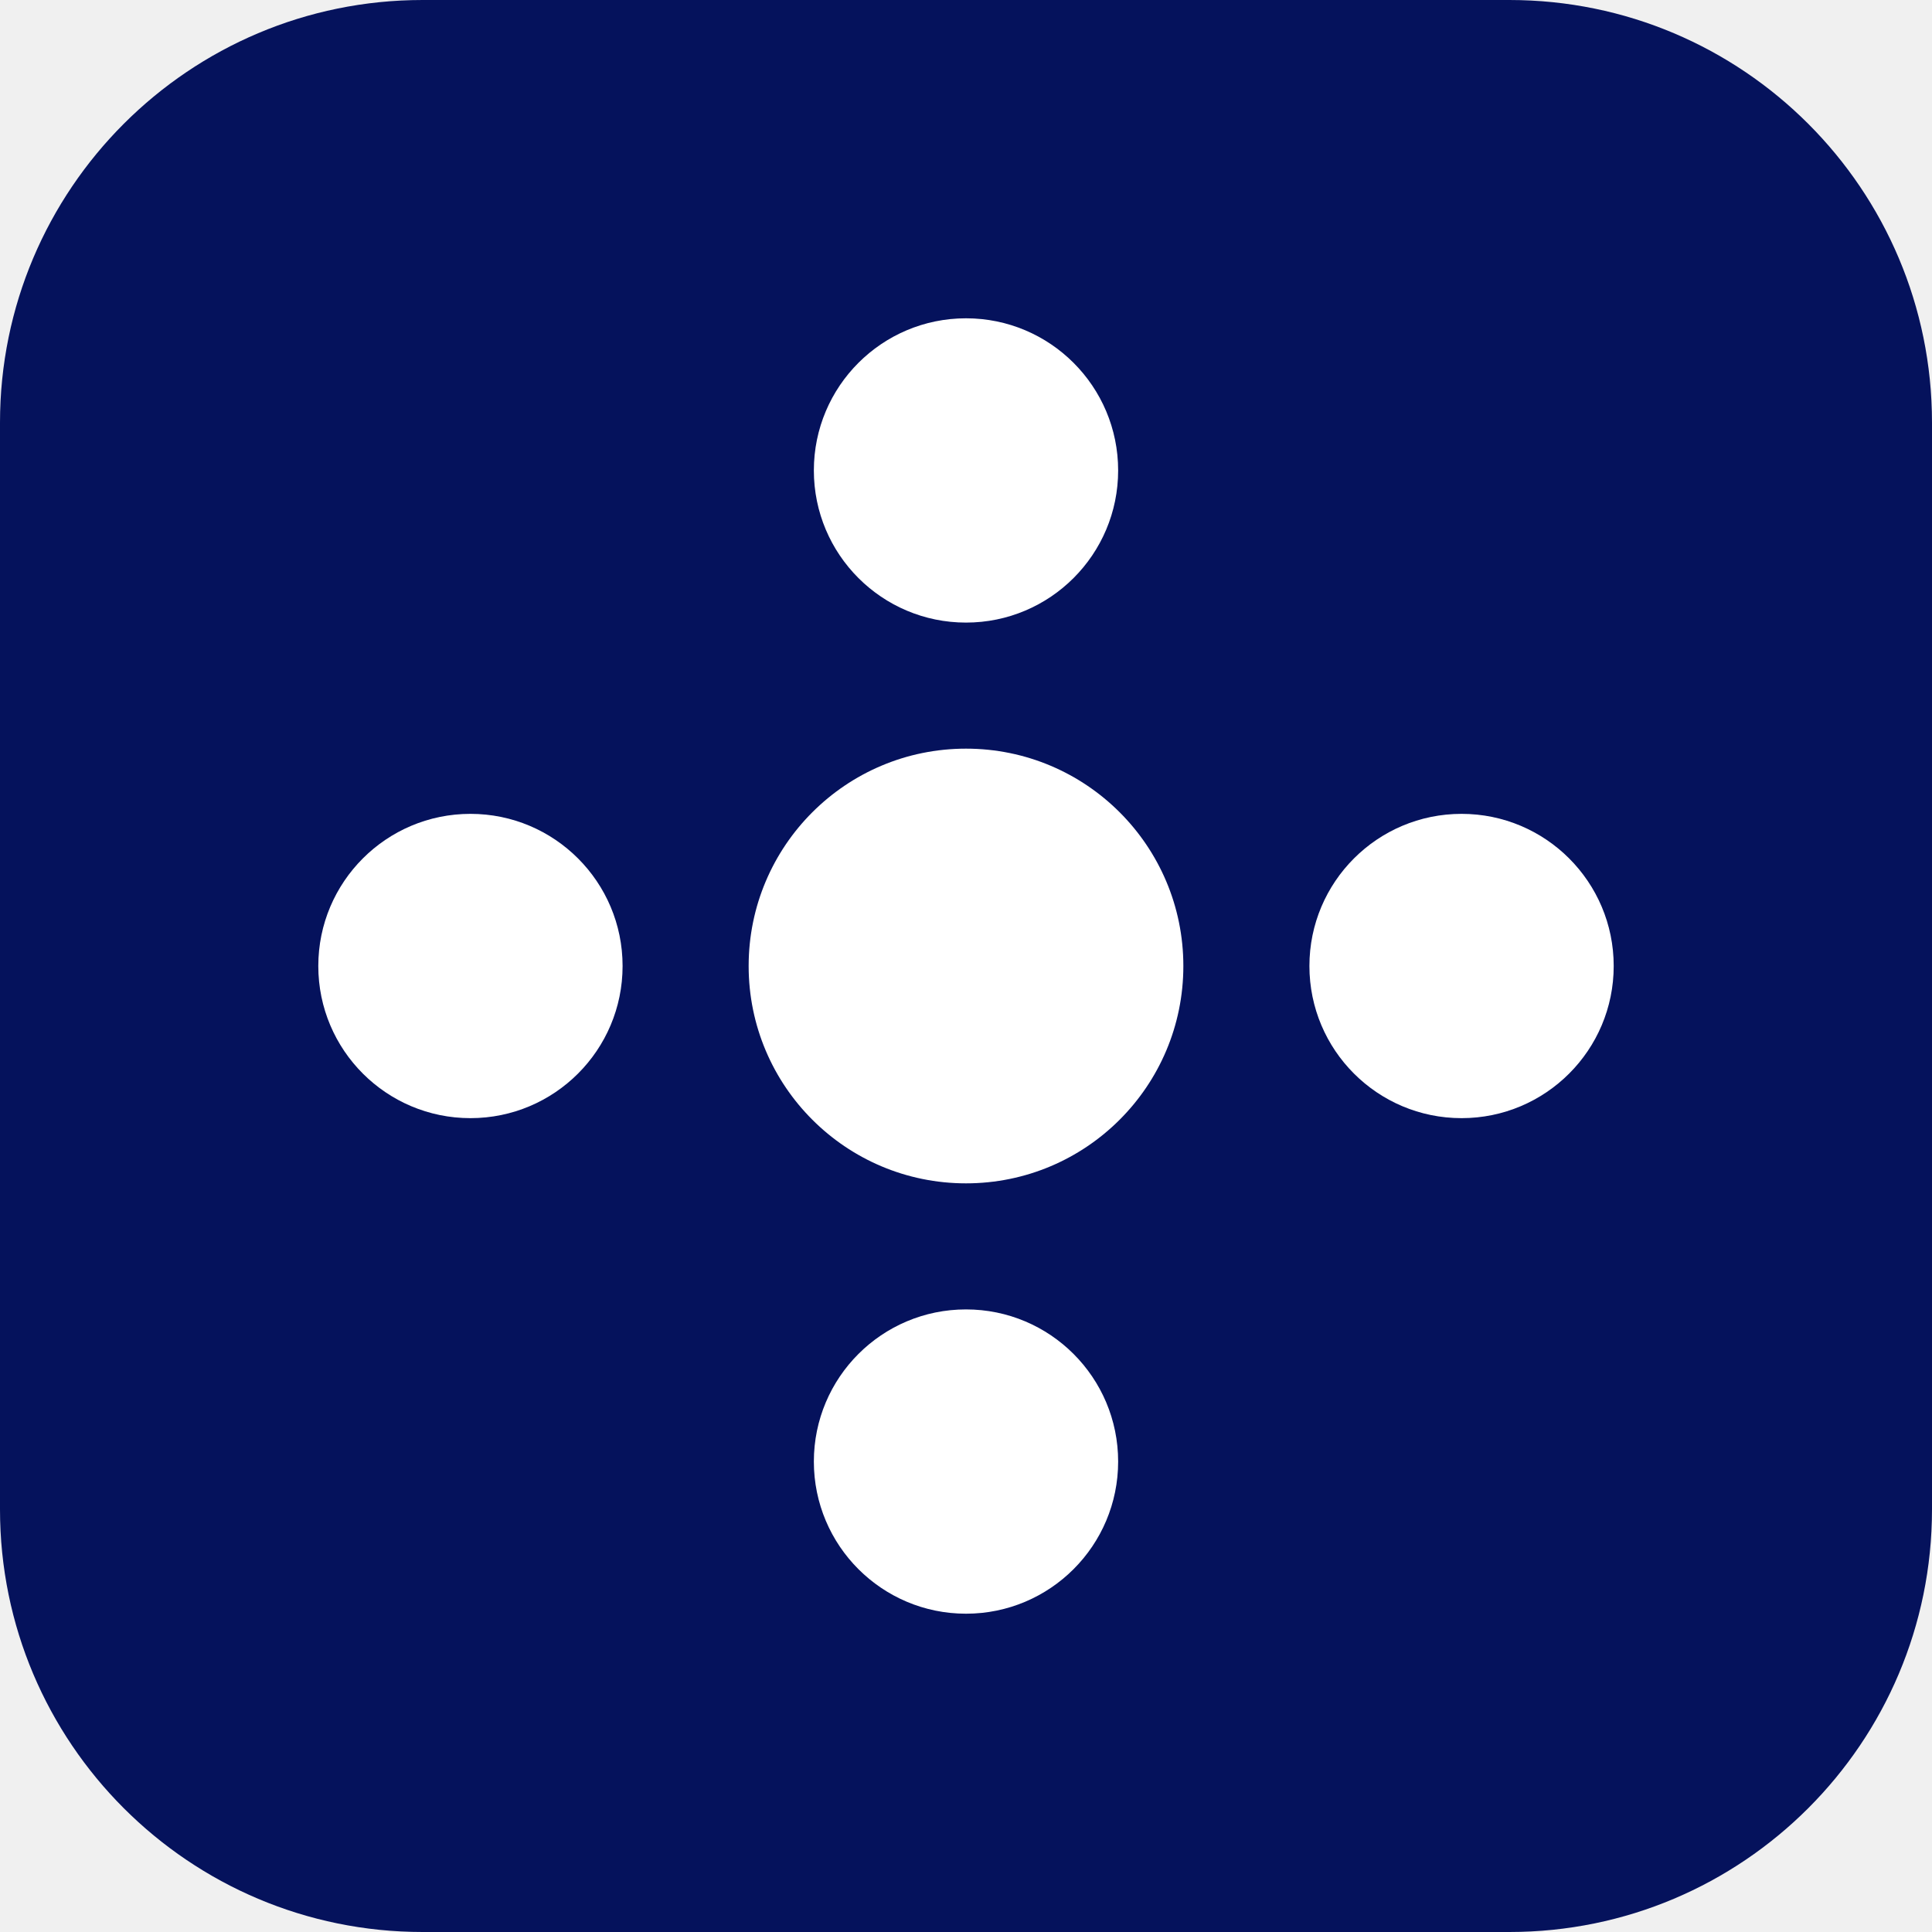
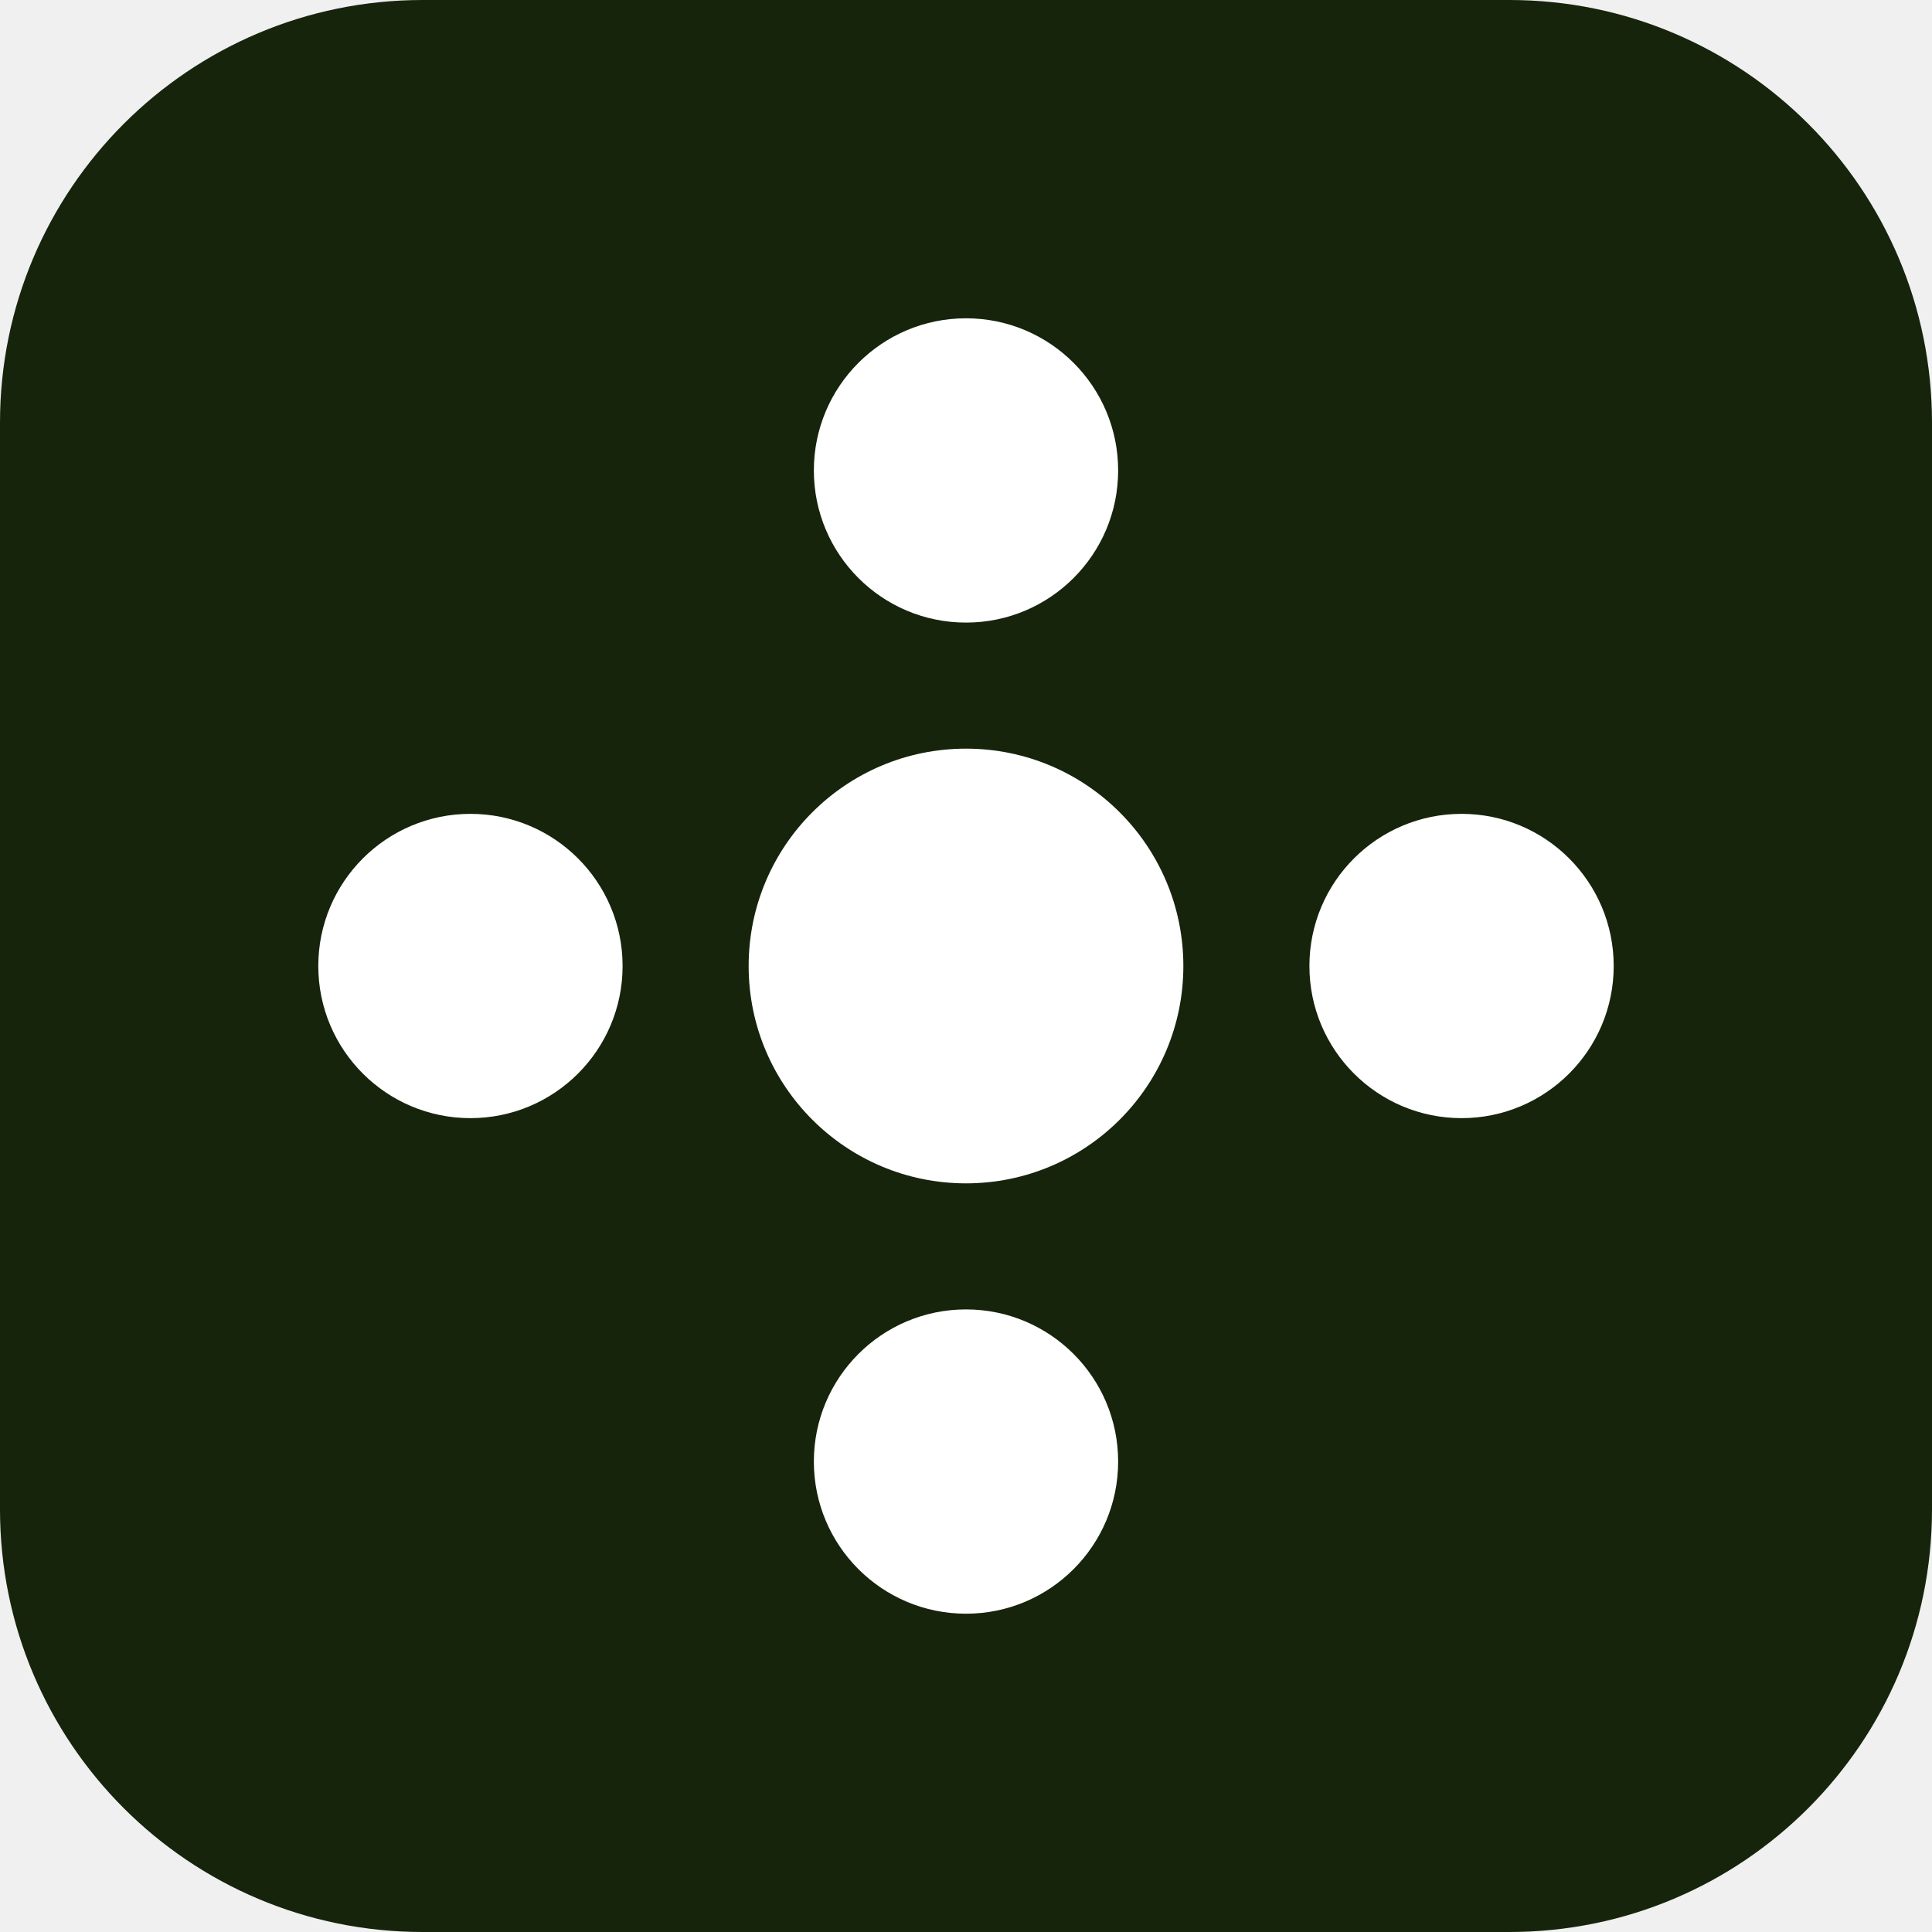
<svg xmlns="http://www.w3.org/2000/svg" viewBox="0 0 32 32">
-   <rect width="32" height="32" rx="7" fill="#05125c" />
+   <rect width="32" height="32" rx="7" fill="#16240c" />
  <g fill="#ffffff" transform="translate(16 16) scale(0.72) translate(-16 -16)">
    <circle cx="16" cy="16" r="5" />
    <circle cx="16" cy="4.6" r="3.5" />
    <circle cx="16" cy="27.4" r="3.5" />
    <circle cx="4.6" cy="16" r="3.5" />
    <circle cx="27.4" cy="16" r="3.5" />
  </g>
</svg>
